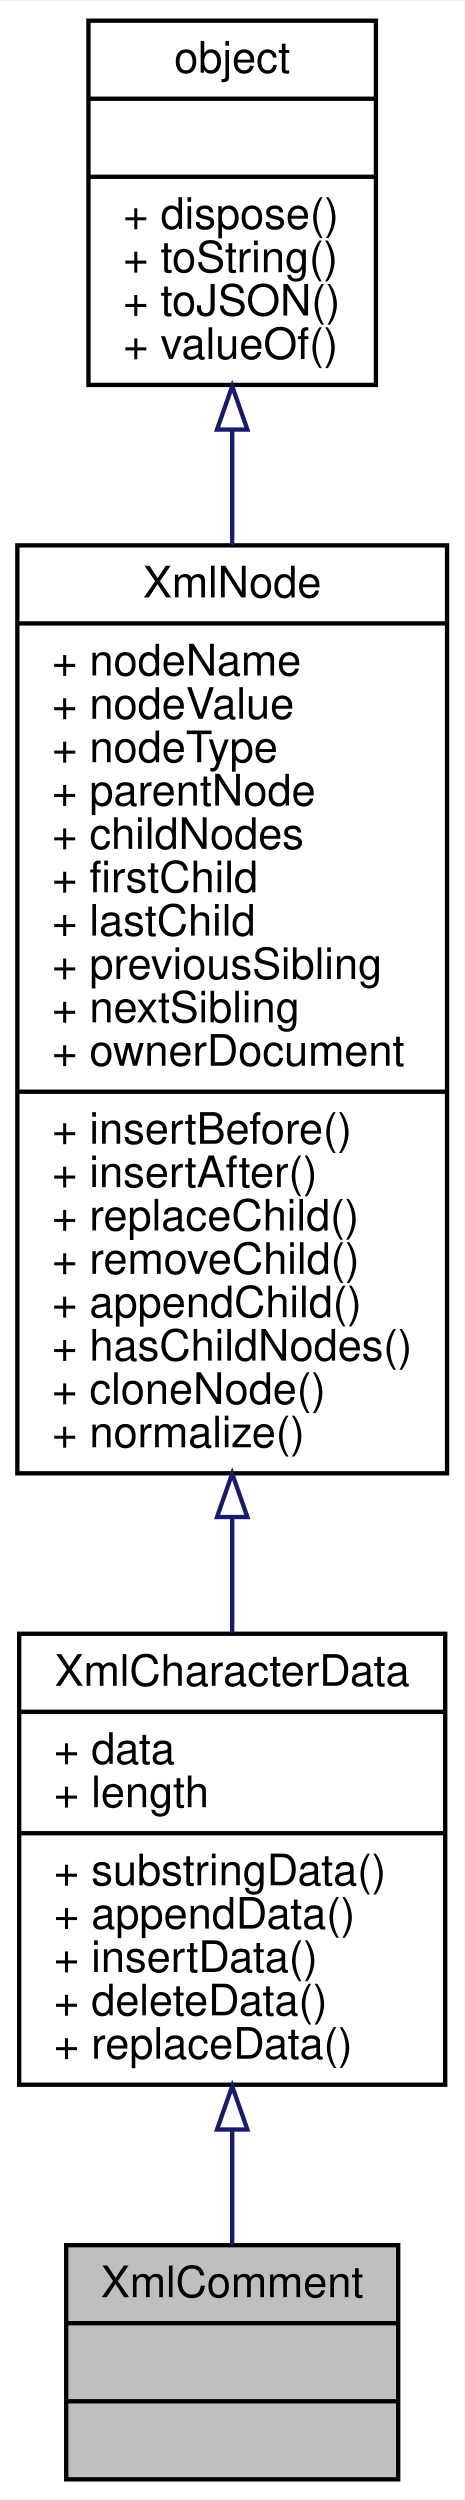
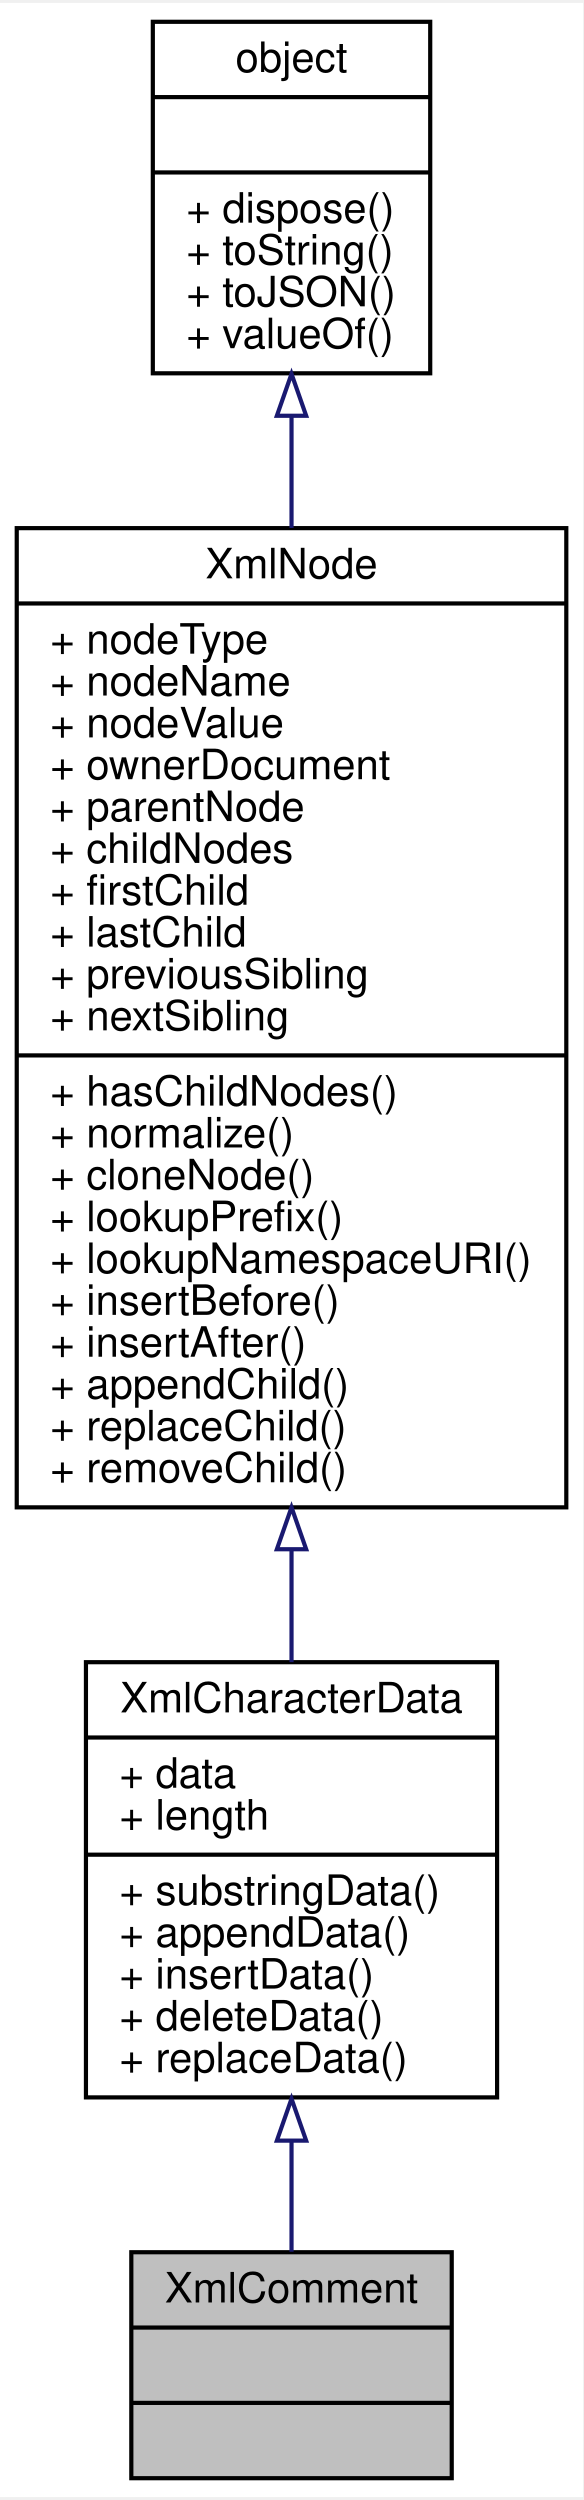
- <svg xmlns="http://www.w3.org/2000/svg" xmlns:xlink="http://www.w3.org/1999/xlink" width="107pt" height="576pt" viewBox="0.00 0.00 107.10 576.00">
-   <g id="graph0" class="graph" transform="scale(1 1) rotate(0) translate(4 572)">
-     <polygon fill="white" stroke="none" points="-4,4 -4,-572 103.096,-572 103.096,4 -4,4" />
+ <svg xmlns="http://www.w3.org/2000/svg" xmlns:xlink="http://www.w3.org/1999/xlink" width="139pt" height="596pt" viewBox="0.00 0.00 139.33 596.00">
+   <g id="graph0" class="graph" transform="scale(1 1) rotate(0) translate(4 592)">
+     <polygon fill="white" stroke="none" points="-4,4 -4,-592 135.327,-592 135.327,4 -4,4" />
    <g id="node1" class="node">
-       <polygon fill="#bfbfbf" stroke="black" points="11.265,-0.5 11.265,-54.5 87.831,-54.5 87.831,-0.5 11.265,-0.5" />
-       <text text-anchor="middle" x="49.548" y="-42.5" font-family="Helvetica,sans-Serif" font-size="10.00">XmlComment</text>
-       <polyline fill="none" stroke="black" points="11.265,-36.5 87.831,-36.5 " />
-       <text text-anchor="middle" x="49.548" y="-24.5" font-family="Helvetica,sans-Serif" font-size="10.00"> </text>
-       <polyline fill="none" stroke="black" points="11.265,-18.5 87.831,-18.5 " />
-       <text text-anchor="middle" x="49.548" y="-6.5" font-family="Helvetica,sans-Serif" font-size="10.00"> </text>
+       <polygon fill="#bfbfbf" stroke="black" points="27.38,-0.5 27.38,-54.5 103.947,-54.5 103.947,-0.5 27.38,-0.5" />
+       <text text-anchor="middle" x="65.664" y="-42.5" font-family="Helvetica,sans-Serif" font-size="10.00">XmlComment</text>
+       <polyline fill="none" stroke="black" points="27.38,-36.5 103.947,-36.5 " />
+       <text text-anchor="middle" x="65.664" y="-24.5" font-family="Helvetica,sans-Serif" font-size="10.00"> </text>
+       <polyline fill="none" stroke="black" points="27.38,-18.5 103.947,-18.5 " />
+       <text text-anchor="middle" x="65.664" y="-6.5" font-family="Helvetica,sans-Serif" font-size="10.00"> </text>
    </g>
    <g id="node2" class="node">
      <g id="a_node2">
        <a xlink:href="../../d7/d50/interfaceXmlCharacterData.html" target="_top" xlink:title="XmlCharacterData 接口提供了 XmlText 和 XmlComment 节点的常用功能 ">
-           <polygon fill="white" stroke="black" points="0.422,-91.5 0.422,-195.5 98.673,-195.5 98.673,-91.5 0.422,-91.5" />
-           <text text-anchor="middle" x="49.548" y="-183.5" font-family="Helvetica,sans-Serif" font-size="10.00">XmlCharacterData</text>
-           <polyline fill="none" stroke="black" points="0.422,-177.5 98.673,-177.5 " />
-           <text text-anchor="start" x="8.422" y="-165.5" font-family="Helvetica,sans-Serif" font-size="10.00">+ data</text>
-           <text text-anchor="start" x="8.422" y="-155.5" font-family="Helvetica,sans-Serif" font-size="10.00">+ length</text>
-           <polyline fill="none" stroke="black" points="0.422,-149.5 98.673,-149.5 " />
-           <text text-anchor="start" x="8.422" y="-137.5" font-family="Helvetica,sans-Serif" font-size="10.00">+ substringData()</text>
-           <text text-anchor="start" x="8.422" y="-127.5" font-family="Helvetica,sans-Serif" font-size="10.00">+ appendData()</text>
-           <text text-anchor="start" x="8.422" y="-117.5" font-family="Helvetica,sans-Serif" font-size="10.00">+ insertData()</text>
-           <text text-anchor="start" x="8.422" y="-107.5" font-family="Helvetica,sans-Serif" font-size="10.00">+ deleteData()</text>
-           <text text-anchor="start" x="8.422" y="-97.5" font-family="Helvetica,sans-Serif" font-size="10.00">+ replaceData()</text>
+           <polygon fill="white" stroke="black" points="16.538,-91.5 16.538,-195.5 114.789,-195.5 114.789,-91.5 16.538,-91.5" />
+           <text text-anchor="middle" x="65.664" y="-183.5" font-family="Helvetica,sans-Serif" font-size="10.00">XmlCharacterData</text>
+           <polyline fill="none" stroke="black" points="16.538,-177.5 114.789,-177.5 " />
+           <text text-anchor="start" x="24.538" y="-165.5" font-family="Helvetica,sans-Serif" font-size="10.00">+ data</text>
+           <text text-anchor="start" x="24.538" y="-155.5" font-family="Helvetica,sans-Serif" font-size="10.00">+ length</text>
+           <polyline fill="none" stroke="black" points="16.538,-149.5 114.789,-149.5 " />
+           <text text-anchor="start" x="24.538" y="-137.5" font-family="Helvetica,sans-Serif" font-size="10.00">+ substringData()</text>
+           <text text-anchor="start" x="24.538" y="-127.5" font-family="Helvetica,sans-Serif" font-size="10.00">+ appendData()</text>
+           <text text-anchor="start" x="24.538" y="-117.5" font-family="Helvetica,sans-Serif" font-size="10.00">+ insertData()</text>
+           <text text-anchor="start" x="24.538" y="-107.5" font-family="Helvetica,sans-Serif" font-size="10.00">+ deleteData()</text>
+           <text text-anchor="start" x="24.538" y="-97.5" font-family="Helvetica,sans-Serif" font-size="10.00">+ replaceData()</text>
        </a>
      </g>
    </g>
    <g id="edge1" class="edge">
-       <path fill="none" stroke="midnightblue" d="M49.548,-81.059C49.548,-71.755 49.548,-62.61 49.548,-54.624" />
-       <polygon fill="none" stroke="midnightblue" points="46.048,-81.169 49.548,-91.169 53.048,-81.169 46.048,-81.169" />
+       <path fill="none" stroke="midnightblue" d="M65.664,-81.059C65.664,-71.755 65.664,-62.61 65.664,-54.624" />
+       <polygon fill="none" stroke="midnightblue" points="62.164,-81.169 65.664,-91.169 69.164,-81.169 62.164,-81.169" />
    </g>
    <g id="node3" class="node">
      <g id="a_node3">
        <a xlink:href="../../dc/d8f/interfaceXmlNode.html" target="_top" xlink:title="XmlNode 对象是整个 DOM 的基础数据类型 ">
-           <polygon fill="white" stroke="black" points="0,-232.5 0,-446.5 99.096,-446.5 99.096,-232.5 0,-232.5" />
-           <text text-anchor="middle" x="49.548" y="-434.5" font-family="Helvetica,sans-Serif" font-size="10.00">XmlNode</text>
-           <polyline fill="none" stroke="black" points="0,-428.5 99.096,-428.5 " />
-           <text text-anchor="start" x="8" y="-416.5" font-family="Helvetica,sans-Serif" font-size="10.00">+ nodeName</text>
-           <text text-anchor="start" x="8" y="-406.5" font-family="Helvetica,sans-Serif" font-size="10.00">+ nodeValue</text>
-           <text text-anchor="start" x="8" y="-396.5" font-family="Helvetica,sans-Serif" font-size="10.00">+ nodeType</text>
-           <text text-anchor="start" x="8" y="-386.5" font-family="Helvetica,sans-Serif" font-size="10.00">+ parentNode</text>
-           <text text-anchor="start" x="8" y="-376.5" font-family="Helvetica,sans-Serif" font-size="10.00">+ childNodes</text>
-           <text text-anchor="start" x="8" y="-366.5" font-family="Helvetica,sans-Serif" font-size="10.00">+ firstChild</text>
-           <text text-anchor="start" x="8" y="-356.5" font-family="Helvetica,sans-Serif" font-size="10.00">+ lastChild</text>
-           <text text-anchor="start" x="8" y="-346.5" font-family="Helvetica,sans-Serif" font-size="10.00">+ previousSibling</text>
-           <text text-anchor="start" x="8" y="-336.5" font-family="Helvetica,sans-Serif" font-size="10.00">+ nextSibling</text>
-           <text text-anchor="start" x="8" y="-326.5" font-family="Helvetica,sans-Serif" font-size="10.00">+ ownerDocument</text>
-           <polyline fill="none" stroke="black" points="0,-320.5 99.096,-320.5 " />
-           <text text-anchor="start" x="8" y="-308.5" font-family="Helvetica,sans-Serif" font-size="10.00">+ insertBefore()</text>
-           <text text-anchor="start" x="8" y="-298.5" font-family="Helvetica,sans-Serif" font-size="10.00">+ insertAfter()</text>
-           <text text-anchor="start" x="8" y="-288.5" font-family="Helvetica,sans-Serif" font-size="10.00">+ replaceChild()</text>
-           <text text-anchor="start" x="8" y="-278.5" font-family="Helvetica,sans-Serif" font-size="10.00">+ removeChild()</text>
-           <text text-anchor="start" x="8" y="-268.5" font-family="Helvetica,sans-Serif" font-size="10.00">+ appendChild()</text>
-           <text text-anchor="start" x="8" y="-258.5" font-family="Helvetica,sans-Serif" font-size="10.00">+ hasChildNodes()</text>
-           <text text-anchor="start" x="8" y="-248.5" font-family="Helvetica,sans-Serif" font-size="10.00">+ cloneNode()</text>
-           <text text-anchor="start" x="8" y="-238.5" font-family="Helvetica,sans-Serif" font-size="10.00">+ normalize()</text>
+           <polygon fill="white" stroke="black" points="0,-232.5 0,-466.5 131.327,-466.5 131.327,-232.5 0,-232.5" />
+           <text text-anchor="middle" x="65.664" y="-454.5" font-family="Helvetica,sans-Serif" font-size="10.00">XmlNode</text>
+           <polyline fill="none" stroke="black" points="0,-448.5 131.327,-448.5 " />
+           <text text-anchor="start" x="8" y="-436.5" font-family="Helvetica,sans-Serif" font-size="10.00">+ nodeType</text>
+           <text text-anchor="start" x="8" y="-426.5" font-family="Helvetica,sans-Serif" font-size="10.00">+ nodeName</text>
+           <text text-anchor="start" x="8" y="-416.5" font-family="Helvetica,sans-Serif" font-size="10.00">+ nodeValue</text>
+           <text text-anchor="start" x="8" y="-406.5" font-family="Helvetica,sans-Serif" font-size="10.00">+ ownerDocument</text>
+           <text text-anchor="start" x="8" y="-396.5" font-family="Helvetica,sans-Serif" font-size="10.00">+ parentNode</text>
+           <text text-anchor="start" x="8" y="-386.5" font-family="Helvetica,sans-Serif" font-size="10.00">+ childNodes</text>
+           <text text-anchor="start" x="8" y="-376.5" font-family="Helvetica,sans-Serif" font-size="10.00">+ firstChild</text>
+           <text text-anchor="start" x="8" y="-366.5" font-family="Helvetica,sans-Serif" font-size="10.00">+ lastChild</text>
+           <text text-anchor="start" x="8" y="-356.5" font-family="Helvetica,sans-Serif" font-size="10.00">+ previousSibling</text>
+           <text text-anchor="start" x="8" y="-346.5" font-family="Helvetica,sans-Serif" font-size="10.00">+ nextSibling</text>
+           <polyline fill="none" stroke="black" points="0,-340.5 131.327,-340.5 " />
+           <text text-anchor="start" x="8" y="-328.5" font-family="Helvetica,sans-Serif" font-size="10.00">+ hasChildNodes()</text>
+           <text text-anchor="start" x="8" y="-318.5" font-family="Helvetica,sans-Serif" font-size="10.00">+ normalize()</text>
+           <text text-anchor="start" x="8" y="-308.5" font-family="Helvetica,sans-Serif" font-size="10.00">+ cloneNode()</text>
+           <text text-anchor="start" x="8" y="-298.5" font-family="Helvetica,sans-Serif" font-size="10.00">+ lookupPrefix()</text>
+           <text text-anchor="start" x="8" y="-288.5" font-family="Helvetica,sans-Serif" font-size="10.00">+ lookupNamespaceURI()</text>
+           <text text-anchor="start" x="8" y="-278.5" font-family="Helvetica,sans-Serif" font-size="10.00">+ insertBefore()</text>
+           <text text-anchor="start" x="8" y="-268.5" font-family="Helvetica,sans-Serif" font-size="10.00">+ insertAfter()</text>
+           <text text-anchor="start" x="8" y="-258.5" font-family="Helvetica,sans-Serif" font-size="10.00">+ appendChild()</text>
+           <text text-anchor="start" x="8" y="-248.5" font-family="Helvetica,sans-Serif" font-size="10.00">+ replaceChild()</text>
+           <text text-anchor="start" x="8" y="-238.5" font-family="Helvetica,sans-Serif" font-size="10.00">+ removeChild()</text>
        </a>
      </g>
    </g>
    <g id="edge2" class="edge">
-       <path fill="none" stroke="midnightblue" d="M49.548,-222.329C49.548,-213.102 49.548,-204.117 49.548,-195.725" />
-       <polygon fill="none" stroke="midnightblue" points="46.048,-222.418 49.548,-232.418 53.048,-222.418 46.048,-222.418" />
+       <path fill="none" stroke="midnightblue" d="M65.664,-222.282C65.664,-212.959 65.664,-203.922 65.664,-195.509" />
+       <polygon fill="none" stroke="midnightblue" points="62.164,-222.494 65.664,-232.495 69.164,-222.495 62.164,-222.494" />
    </g>
    <g id="node4" class="node">
      <g id="a_node4">
        <a xlink:href="../../db/d38/interfaceobject.html" target="_top" xlink:title="基础对象，所有对象均继承于此 ">
-           <polygon fill="white" stroke="black" points="16.404,-483.5 16.404,-567.5 82.692,-567.5 82.692,-483.5 16.404,-483.5" />
-           <text text-anchor="middle" x="49.548" y="-555.5" font-family="Helvetica,sans-Serif" font-size="10.00">object</text>
-           <polyline fill="none" stroke="black" points="16.404,-549.5 82.692,-549.5 " />
-           <text text-anchor="middle" x="49.548" y="-537.5" font-family="Helvetica,sans-Serif" font-size="10.00"> </text>
-           <polyline fill="none" stroke="black" points="16.404,-531.5 82.692,-531.5 " />
-           <text text-anchor="start" x="24.404" y="-519.5" font-family="Helvetica,sans-Serif" font-size="10.00">+ dispose()</text>
-           <text text-anchor="start" x="24.404" y="-509.5" font-family="Helvetica,sans-Serif" font-size="10.00">+ toString()</text>
-           <text text-anchor="start" x="24.404" y="-499.5" font-family="Helvetica,sans-Serif" font-size="10.00">+ toJSON()</text>
-           <text text-anchor="start" x="24.404" y="-489.5" font-family="Helvetica,sans-Serif" font-size="10.00">+ valueOf()</text>
+           <polygon fill="white" stroke="black" points="32.52,-503.5 32.52,-587.5 98.808,-587.5 98.808,-503.5 32.52,-503.5" />
+           <text text-anchor="middle" x="65.664" y="-575.5" font-family="Helvetica,sans-Serif" font-size="10.00">object</text>
+           <polyline fill="none" stroke="black" points="32.52,-569.5 98.808,-569.5 " />
+           <text text-anchor="middle" x="65.664" y="-557.5" font-family="Helvetica,sans-Serif" font-size="10.00"> </text>
+           <polyline fill="none" stroke="black" points="32.52,-551.5 98.808,-551.5 " />
+           <text text-anchor="start" x="40.52" y="-539.5" font-family="Helvetica,sans-Serif" font-size="10.00">+ dispose()</text>
+           <text text-anchor="start" x="40.52" y="-529.5" font-family="Helvetica,sans-Serif" font-size="10.00">+ toString()</text>
+           <text text-anchor="start" x="40.52" y="-519.5" font-family="Helvetica,sans-Serif" font-size="10.00">+ toJSON()</text>
+           <text text-anchor="start" x="40.52" y="-509.5" font-family="Helvetica,sans-Serif" font-size="10.00">+ valueOf()</text>
        </a>
      </g>
    </g>
    <g id="edge3" class="edge">
-       <path fill="none" stroke="midnightblue" d="M49.548,-472.946C49.548,-464.588 49.548,-455.674 49.548,-446.573" />
-       <polygon fill="none" stroke="midnightblue" points="46.048,-473.207 49.548,-483.207 53.048,-473.207 46.048,-473.207" />
+       <path fill="none" stroke="midnightblue" d="M65.664,-493.085C65.664,-484.706 65.664,-475.74 65.664,-466.536" />
+       <polygon fill="none" stroke="midnightblue" points="62.164,-493.358 65.664,-503.358 69.164,-493.358 62.164,-493.358" />
    </g>
  </g>
</svg>
